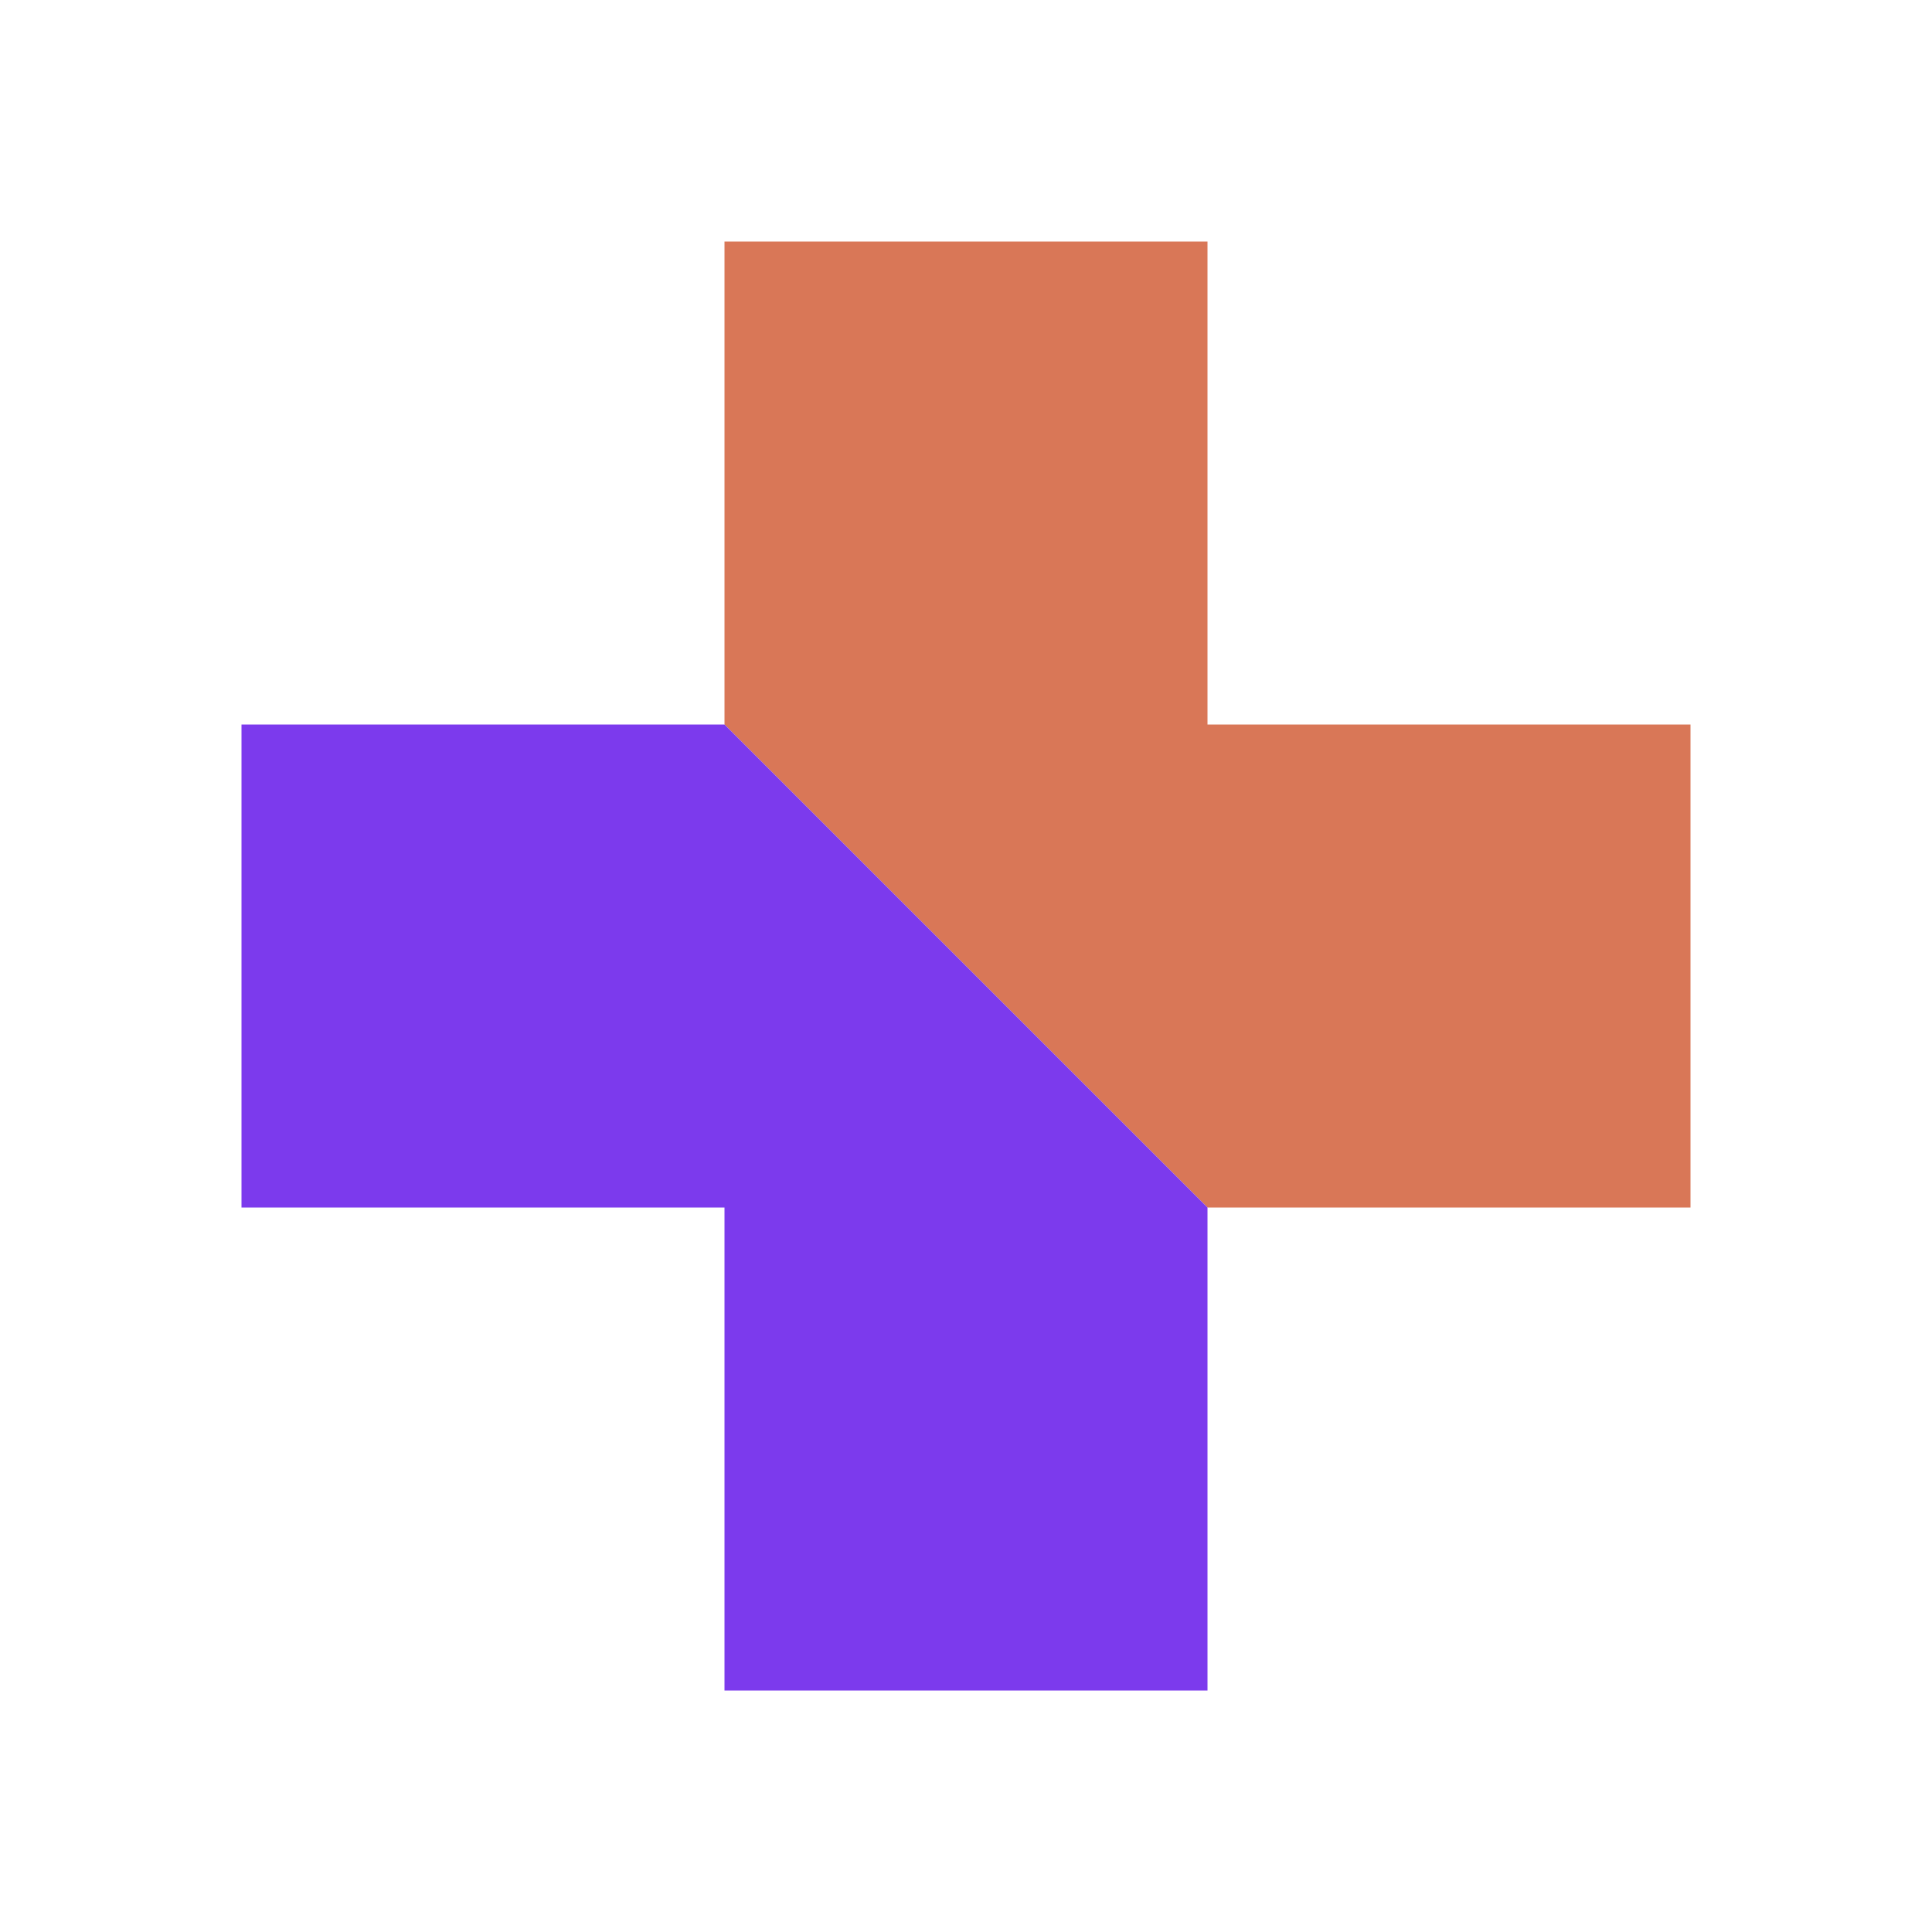
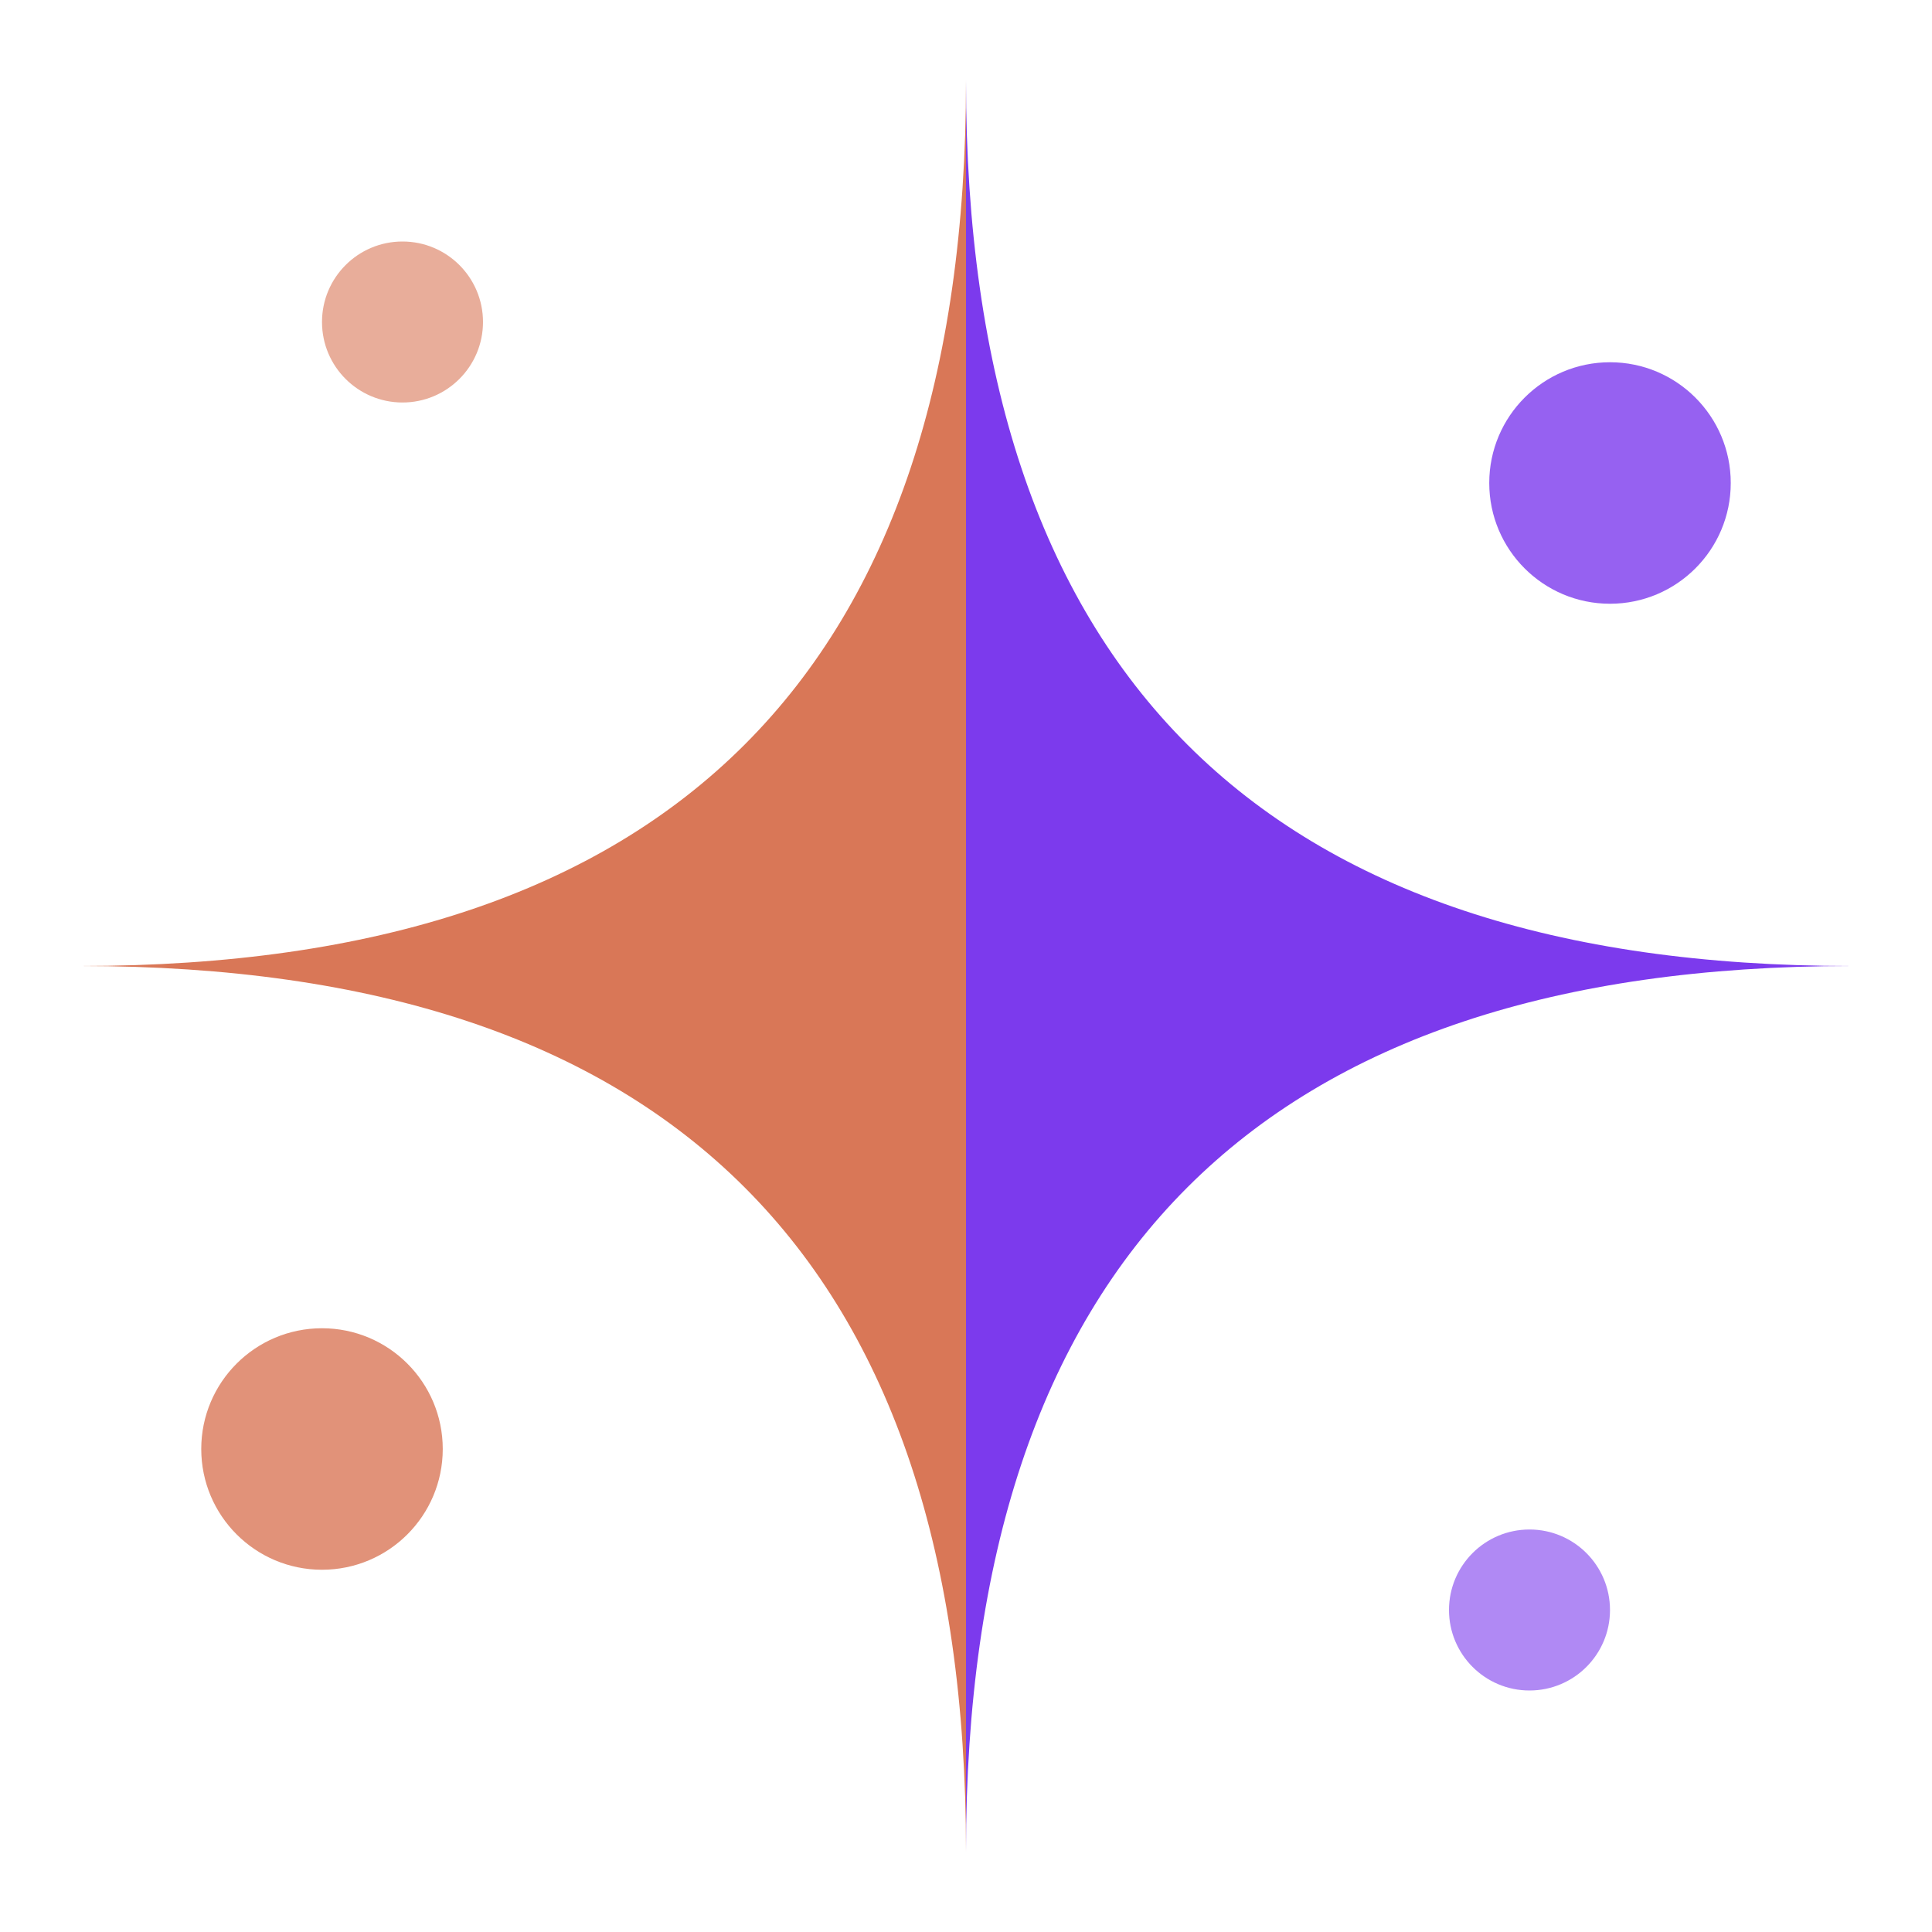
- <svg xmlns="http://www.w3.org/2000/svg" width="24" height="24" viewBox="0 0 24 24" fill="none">
-   <path d="M9 9 L9 3 L15 3 L15 9 L21 9 L21 15 L15 15 Z" fill="#D97757" />
-   <path d="M9 9 L15 15 L15 21 L9 21 L9 15 L3 15 L3 9 Z" fill="#7C3AED" />
+ <svg xmlns="http://www.w3.org/2000/svg" width="32" height="32" viewBox="0 0 24 24" fill="none">
+   <path d="M 12 1 Q 12 12 1 12 Q 12 12 12 23 Z" fill="#D97757" />
+   <circle cx="5" cy="4" r="1" fill="#D97757" opacity="0.6" />
+   <circle cx="4" cy="18" r="1.5" fill="#D97757" opacity="0.8" />
+   <path d="M 12 1 Q 12 12 23 12 Q 12 12 12 23 Z" fill="#7C3AED" />
+   <circle cx="19" cy="20" r="1" fill="#7C3AED" opacity="0.6" />
+   <circle cx="20" cy="6" r="1.5" fill="#7C3AED" opacity="0.8" />
</svg>
